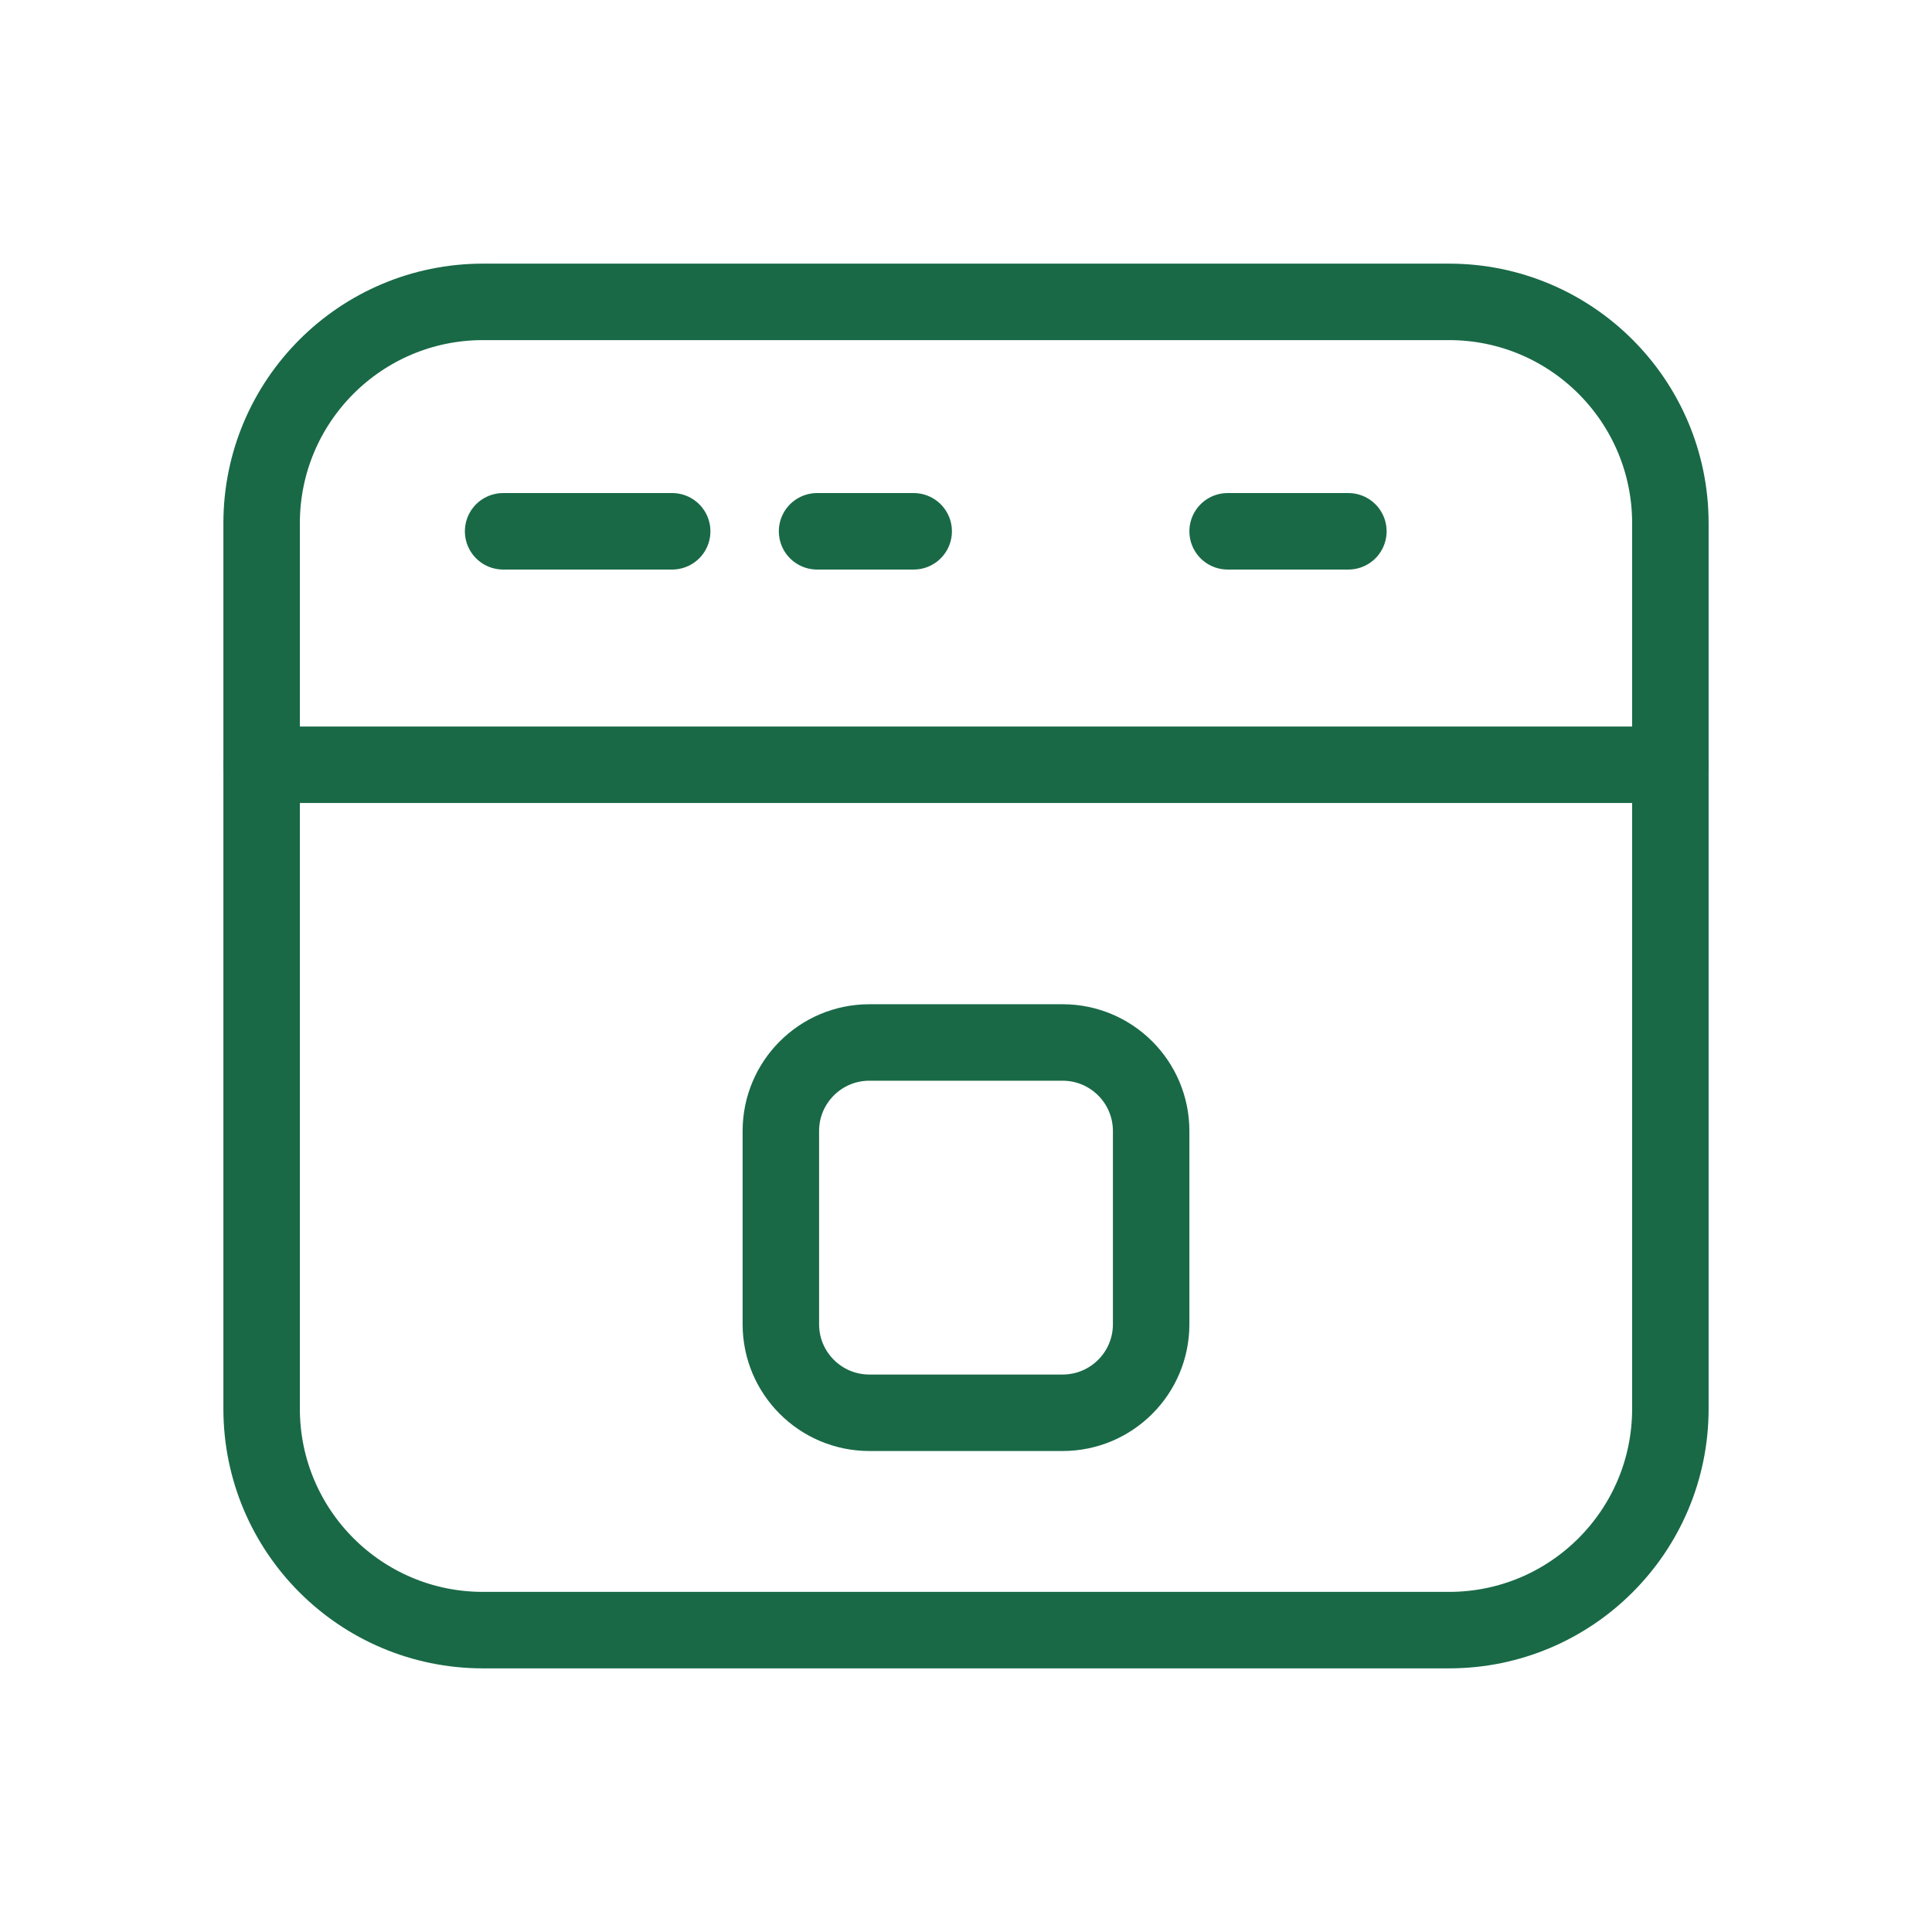
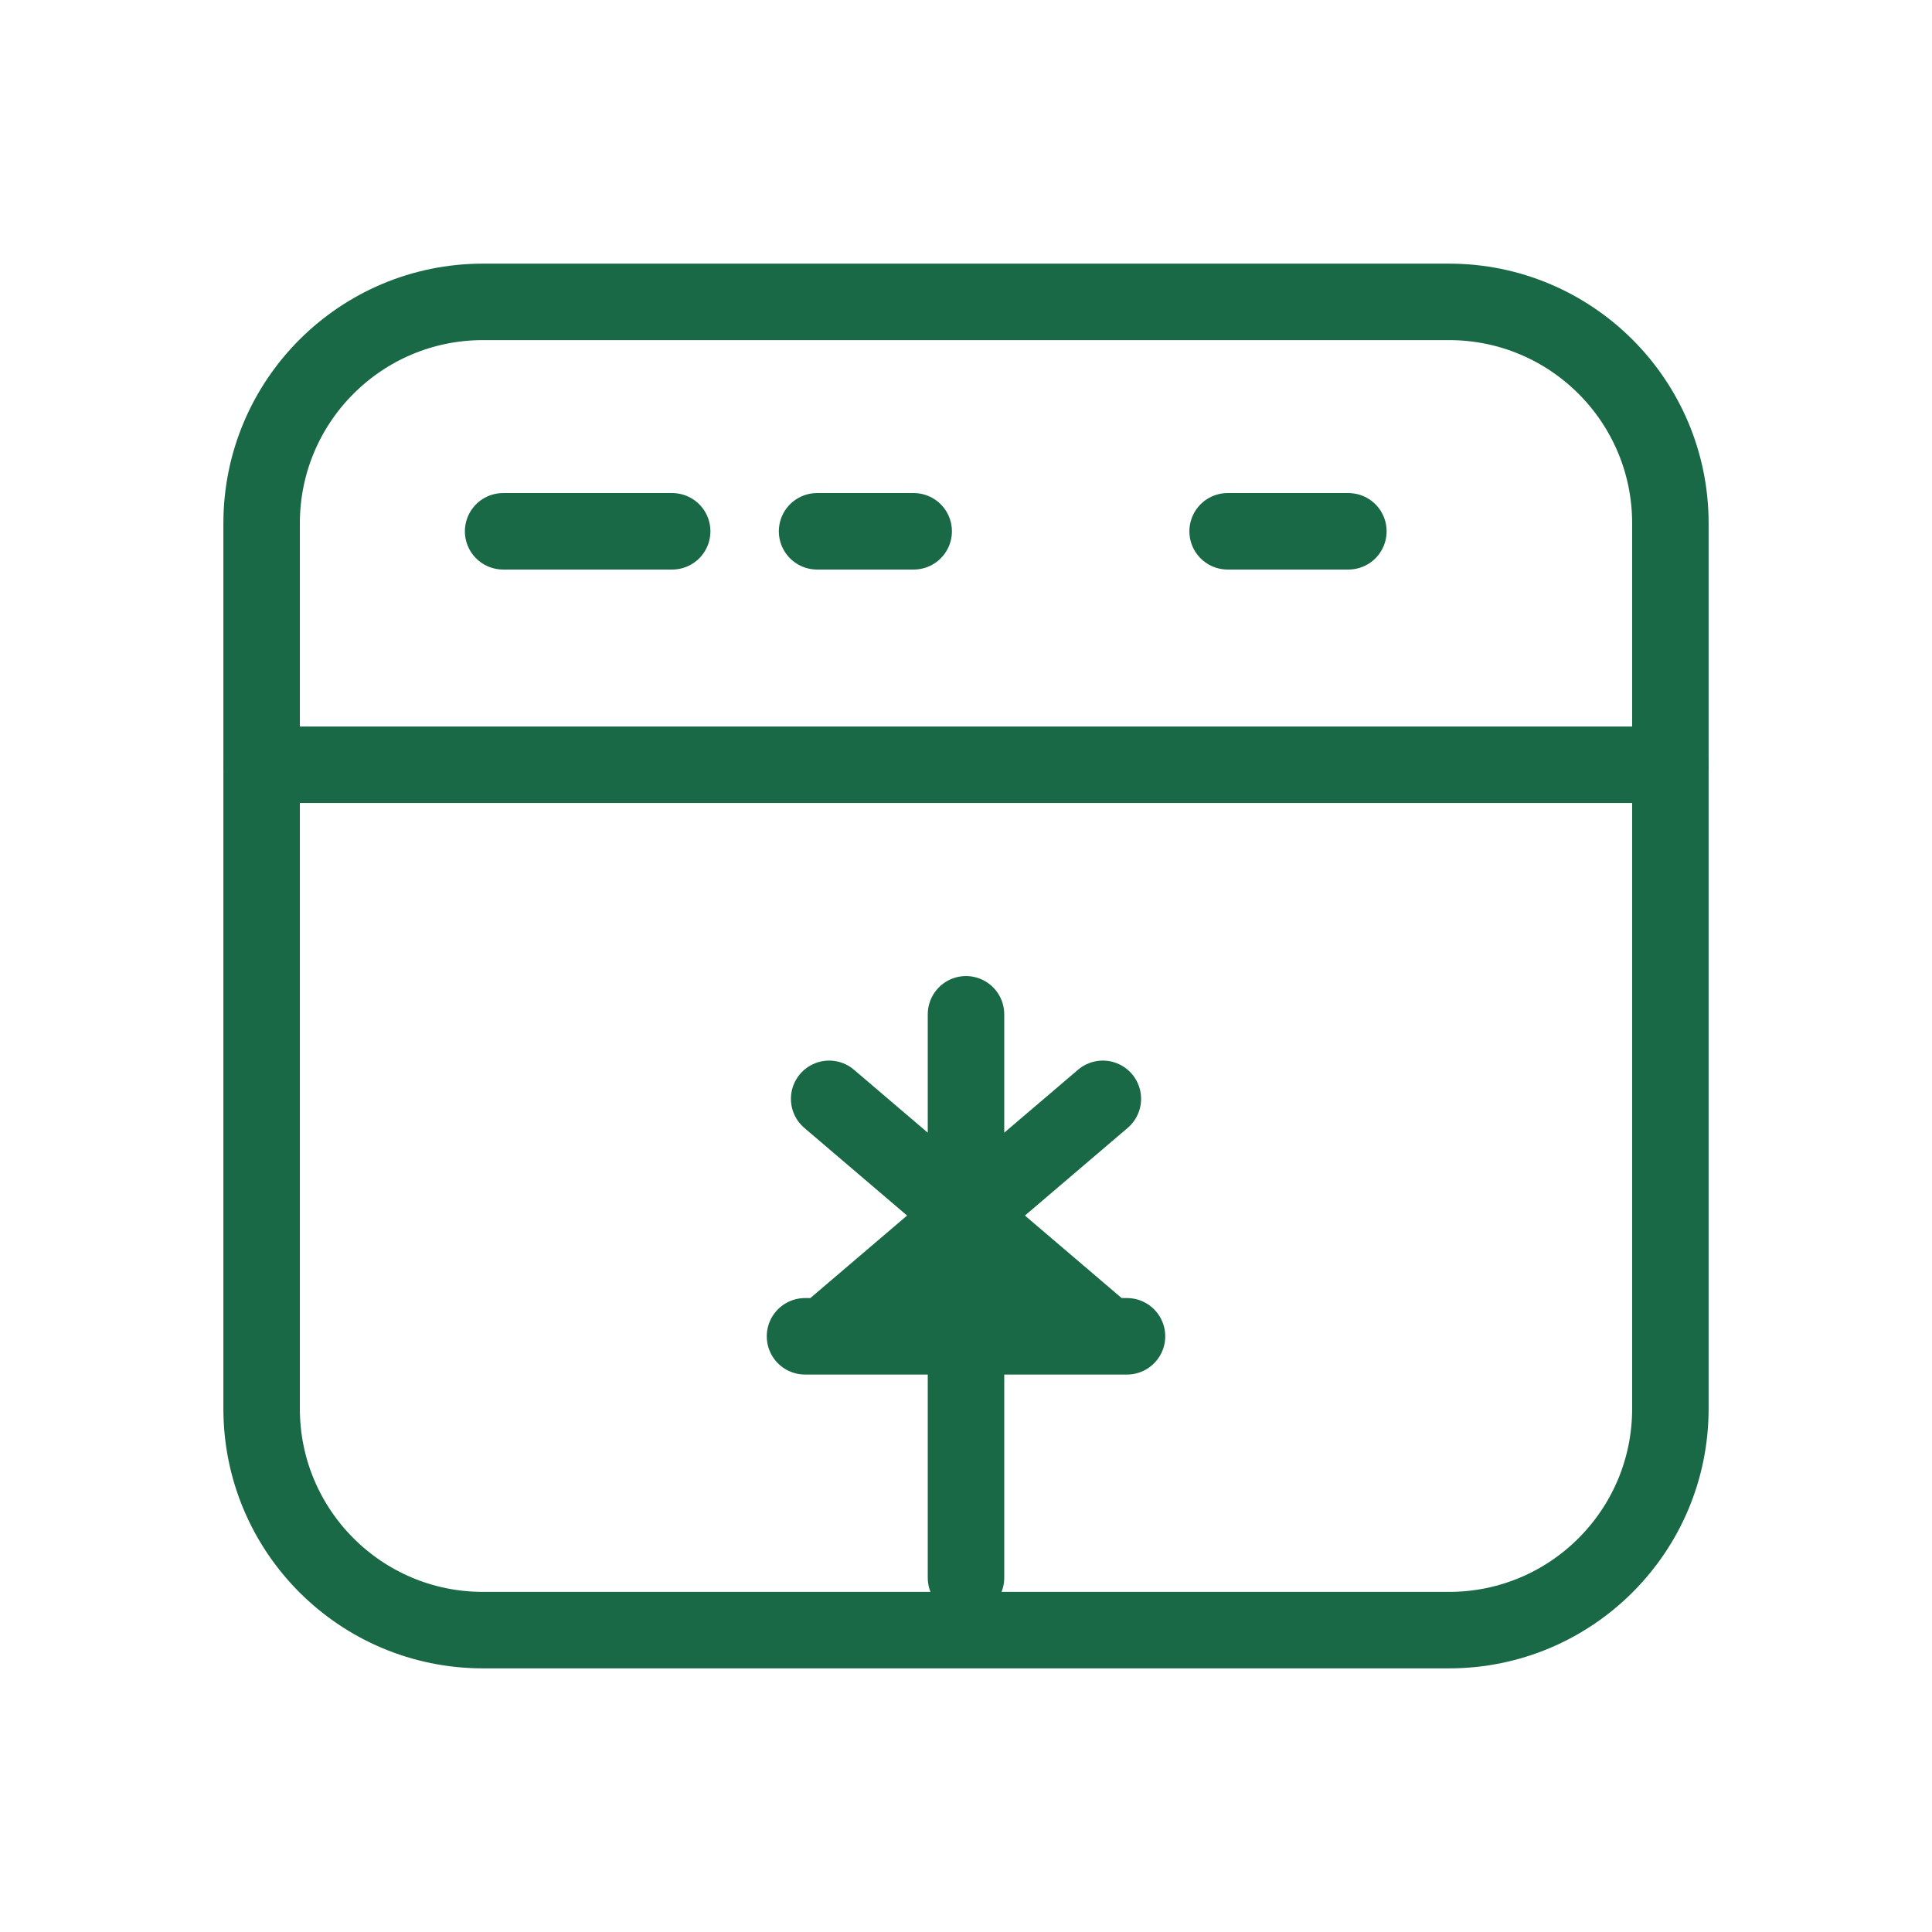
<svg xmlns="http://www.w3.org/2000/svg" viewBox="0 0 48 48" width="48" height="48" role="img">
  <g fill="none" stroke="#196947" stroke-width="1.9" stroke-linecap="round" stroke-linejoin="round">
    <rect x="6.5" y="7.5" width="35" height="33" rx="5.5" />
    <path d="M6.5 19h35" />
    <path d="M12.5 13.2h4.2M20.3 13.2h2.4M30.5 13.2h3" />
    <g transform="translate(0,0)">
-       <rect x="19.4" y="25.9" width="9.2" height="9.2" rx="2.2" />
+       <path d="M20 33.2h8M24 25.2v14M20.6 27.3l6.8 5.8M27.4 27.3l-6.8 5.8" />
    </g>
  </g>
</svg>
